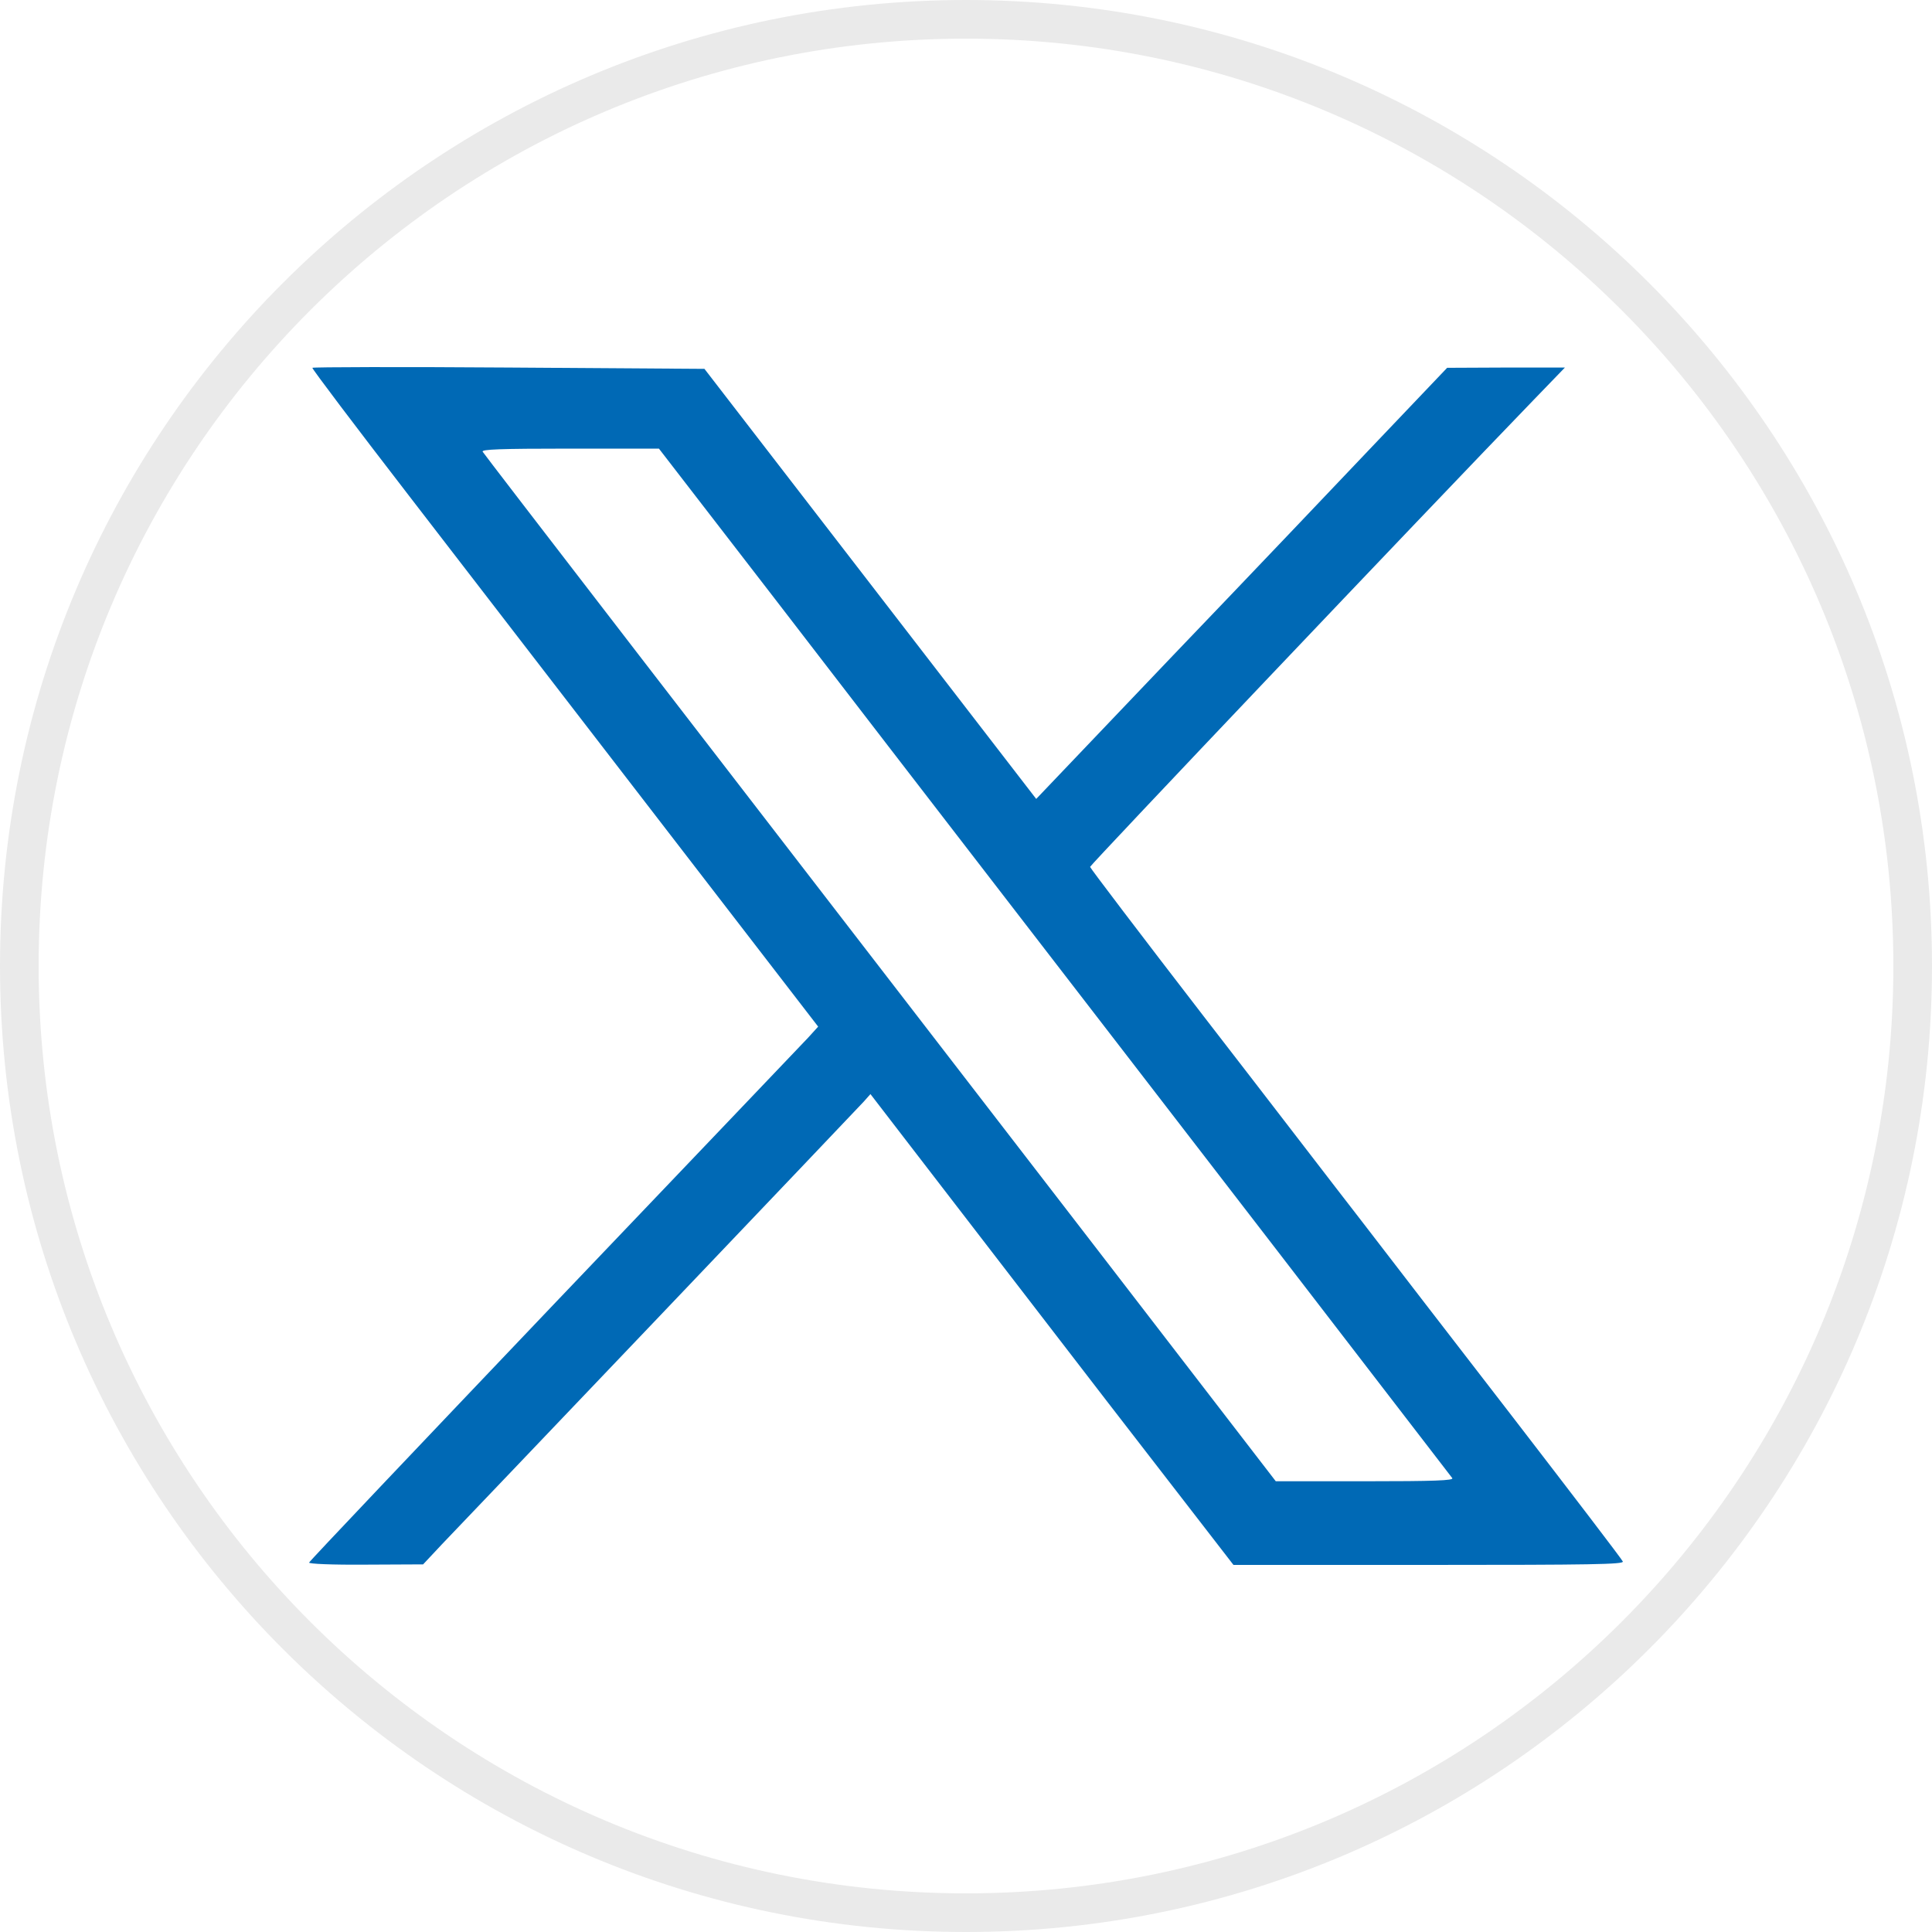
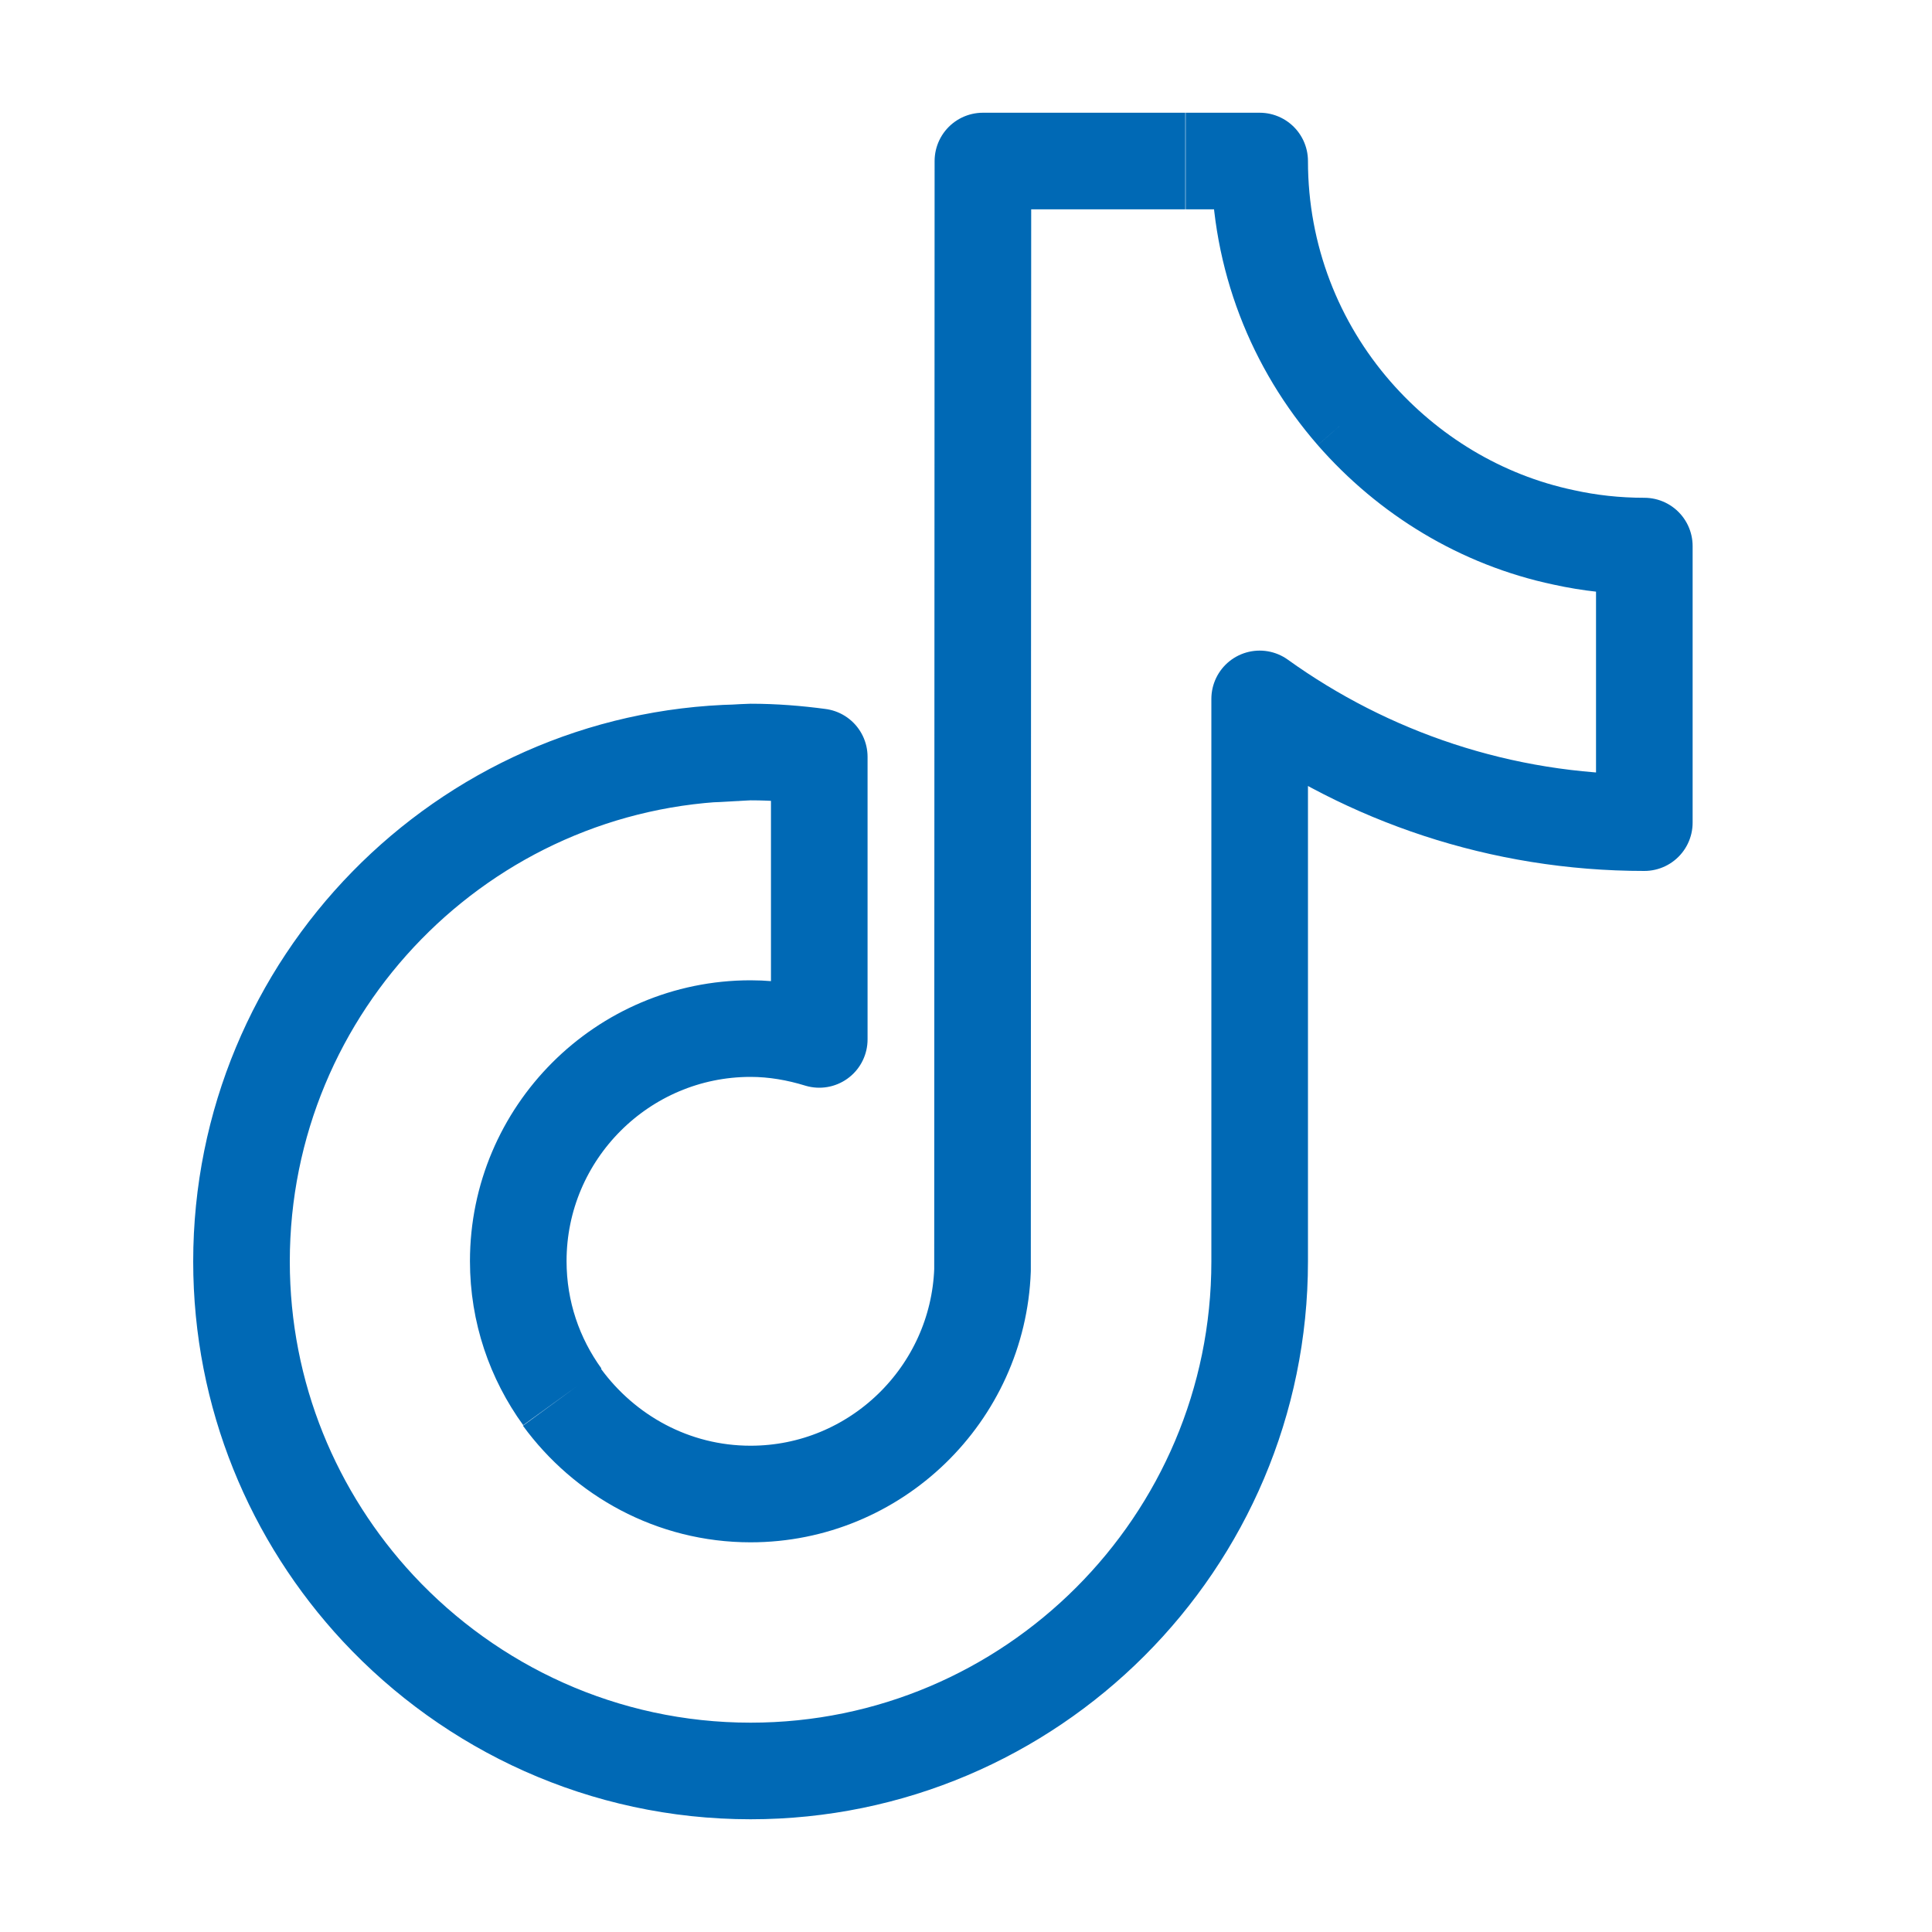
- <svg xmlns="http://www.w3.org/2000/svg" width="50" height="50" viewBox="0 0 50 50" fill="none">
-   <rect x="0.5" y="0.5" width="49" height="49" rx="24.5" stroke="#EAEAEA" />
-   <path d="M8.084 9.519C8.07 9.539 9.2 11.035 10.588 12.834C11.976 14.634 14.926 18.463 17.143 21.339L21.174 26.569L20.916 26.853C20.77 27.009 17.806 30.114 14.333 33.754C10.86 37.401 8.007 40.405 8 40.439C7.986 40.473 8.593 40.5 9.465 40.493L10.95 40.486L11.438 39.965C11.71 39.681 14.235 37.036 17.053 34.079C19.87 31.122 22.255 28.619 22.353 28.511L22.527 28.315L23.922 30.128C24.689 31.122 26.803 33.869 28.616 36.224L31.922 40.5H36.978C41.183 40.5 42.027 40.486 41.999 40.412C41.978 40.358 40.695 38.68 39.147 36.67C37.599 34.668 35.827 32.367 35.214 31.569C34.593 30.771 32.773 28.396 31.154 26.305C29.537 24.208 28.211 22.462 28.211 22.435C28.211 22.388 36.762 13.382 39.67 10.371L40.5 9.512H38.972L37.452 9.519L35.674 11.386C34.697 12.415 32.305 14.932 30.352 16.968L26.817 20.676L22.527 15.114L18.231 9.546L13.175 9.512C10.392 9.492 8.098 9.499 8.084 9.519ZM20.066 15.514C21.718 17.665 24.271 20.974 25.736 22.875C27.2 24.769 30.45 28.991 32.961 32.246C35.471 35.507 37.55 38.206 37.585 38.254C37.627 38.315 37.131 38.335 35.325 38.335H33.017L28.442 32.395C17.883 18.707 12.554 11.792 12.492 11.691C12.45 11.63 12.924 11.61 14.744 11.61H17.053L20.066 15.514Z" fill="#0069B5" />
+ <svg xmlns="http://www.w3.org/2000/svg" width="20" height="20" viewBox="0 0 20 20" fill="none">
+   <path d="M14.018 4.279C13.407 3.578 13.04 2.665 13.04 1.667H12.274M14.018 4.279C14.575 4.917 15.329 5.382 16.187 5.563C16.454 5.622 16.732 5.653 17.022 5.653V8.516C15.537 8.516 14.161 8.04 13.04 7.235V13.059C13.04 15.969 10.674 18.333 7.77 18.333C6.25 18.333 4.878 17.683 3.915 16.65C3.037 15.706 2.5 14.444 2.5 13.059C2.5 10.192 4.797 7.854 7.642 7.792M14.018 4.279C14.003 4.269 13.989 4.259 13.974 4.249M5.821 14.46C5.535 14.065 5.365 13.582 5.365 13.055C5.365 11.728 6.444 10.648 7.77 10.648C8.017 10.648 8.257 10.691 8.481 10.76V7.835C8.249 7.804 8.014 7.785 7.77 7.785C7.727 7.785 7.385 7.807 7.342 7.807M12.27 1.667H10.175L10.171 13.148C10.124 14.433 9.065 15.466 7.77 15.466C6.966 15.466 6.258 15.067 5.817 14.464" stroke="#0069B5" stroke-linejoin="round" />
</svg>
